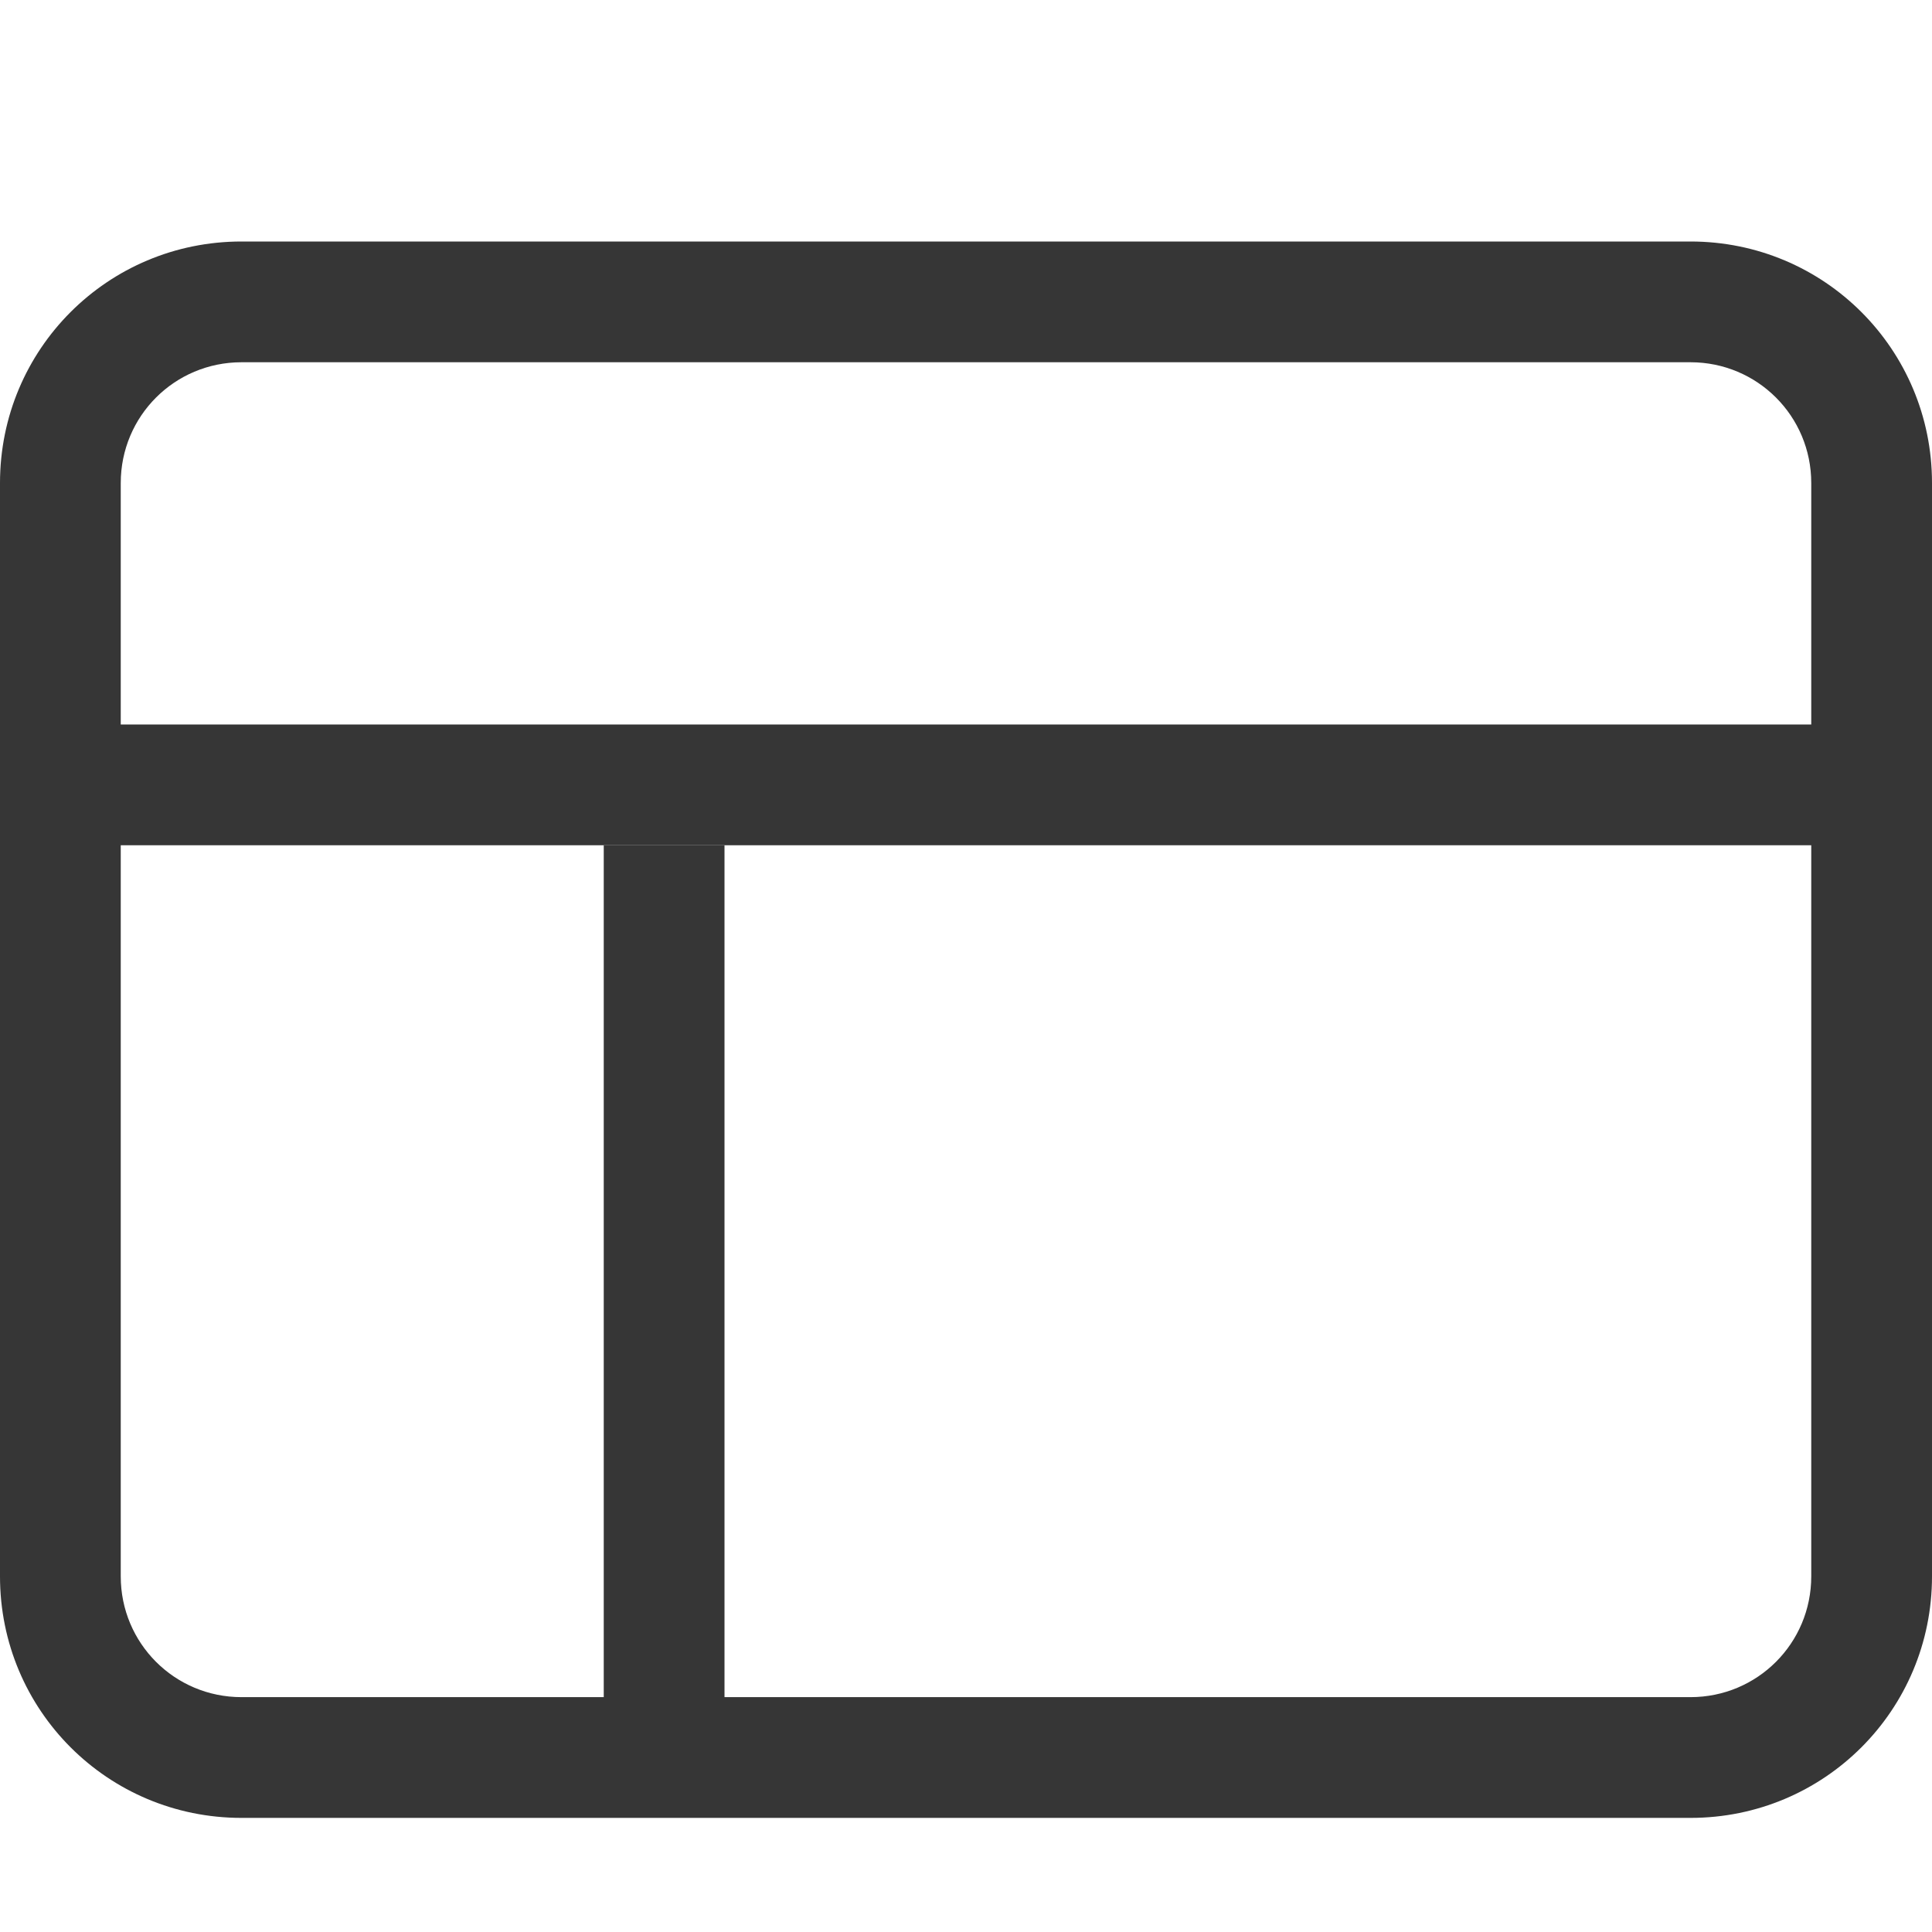
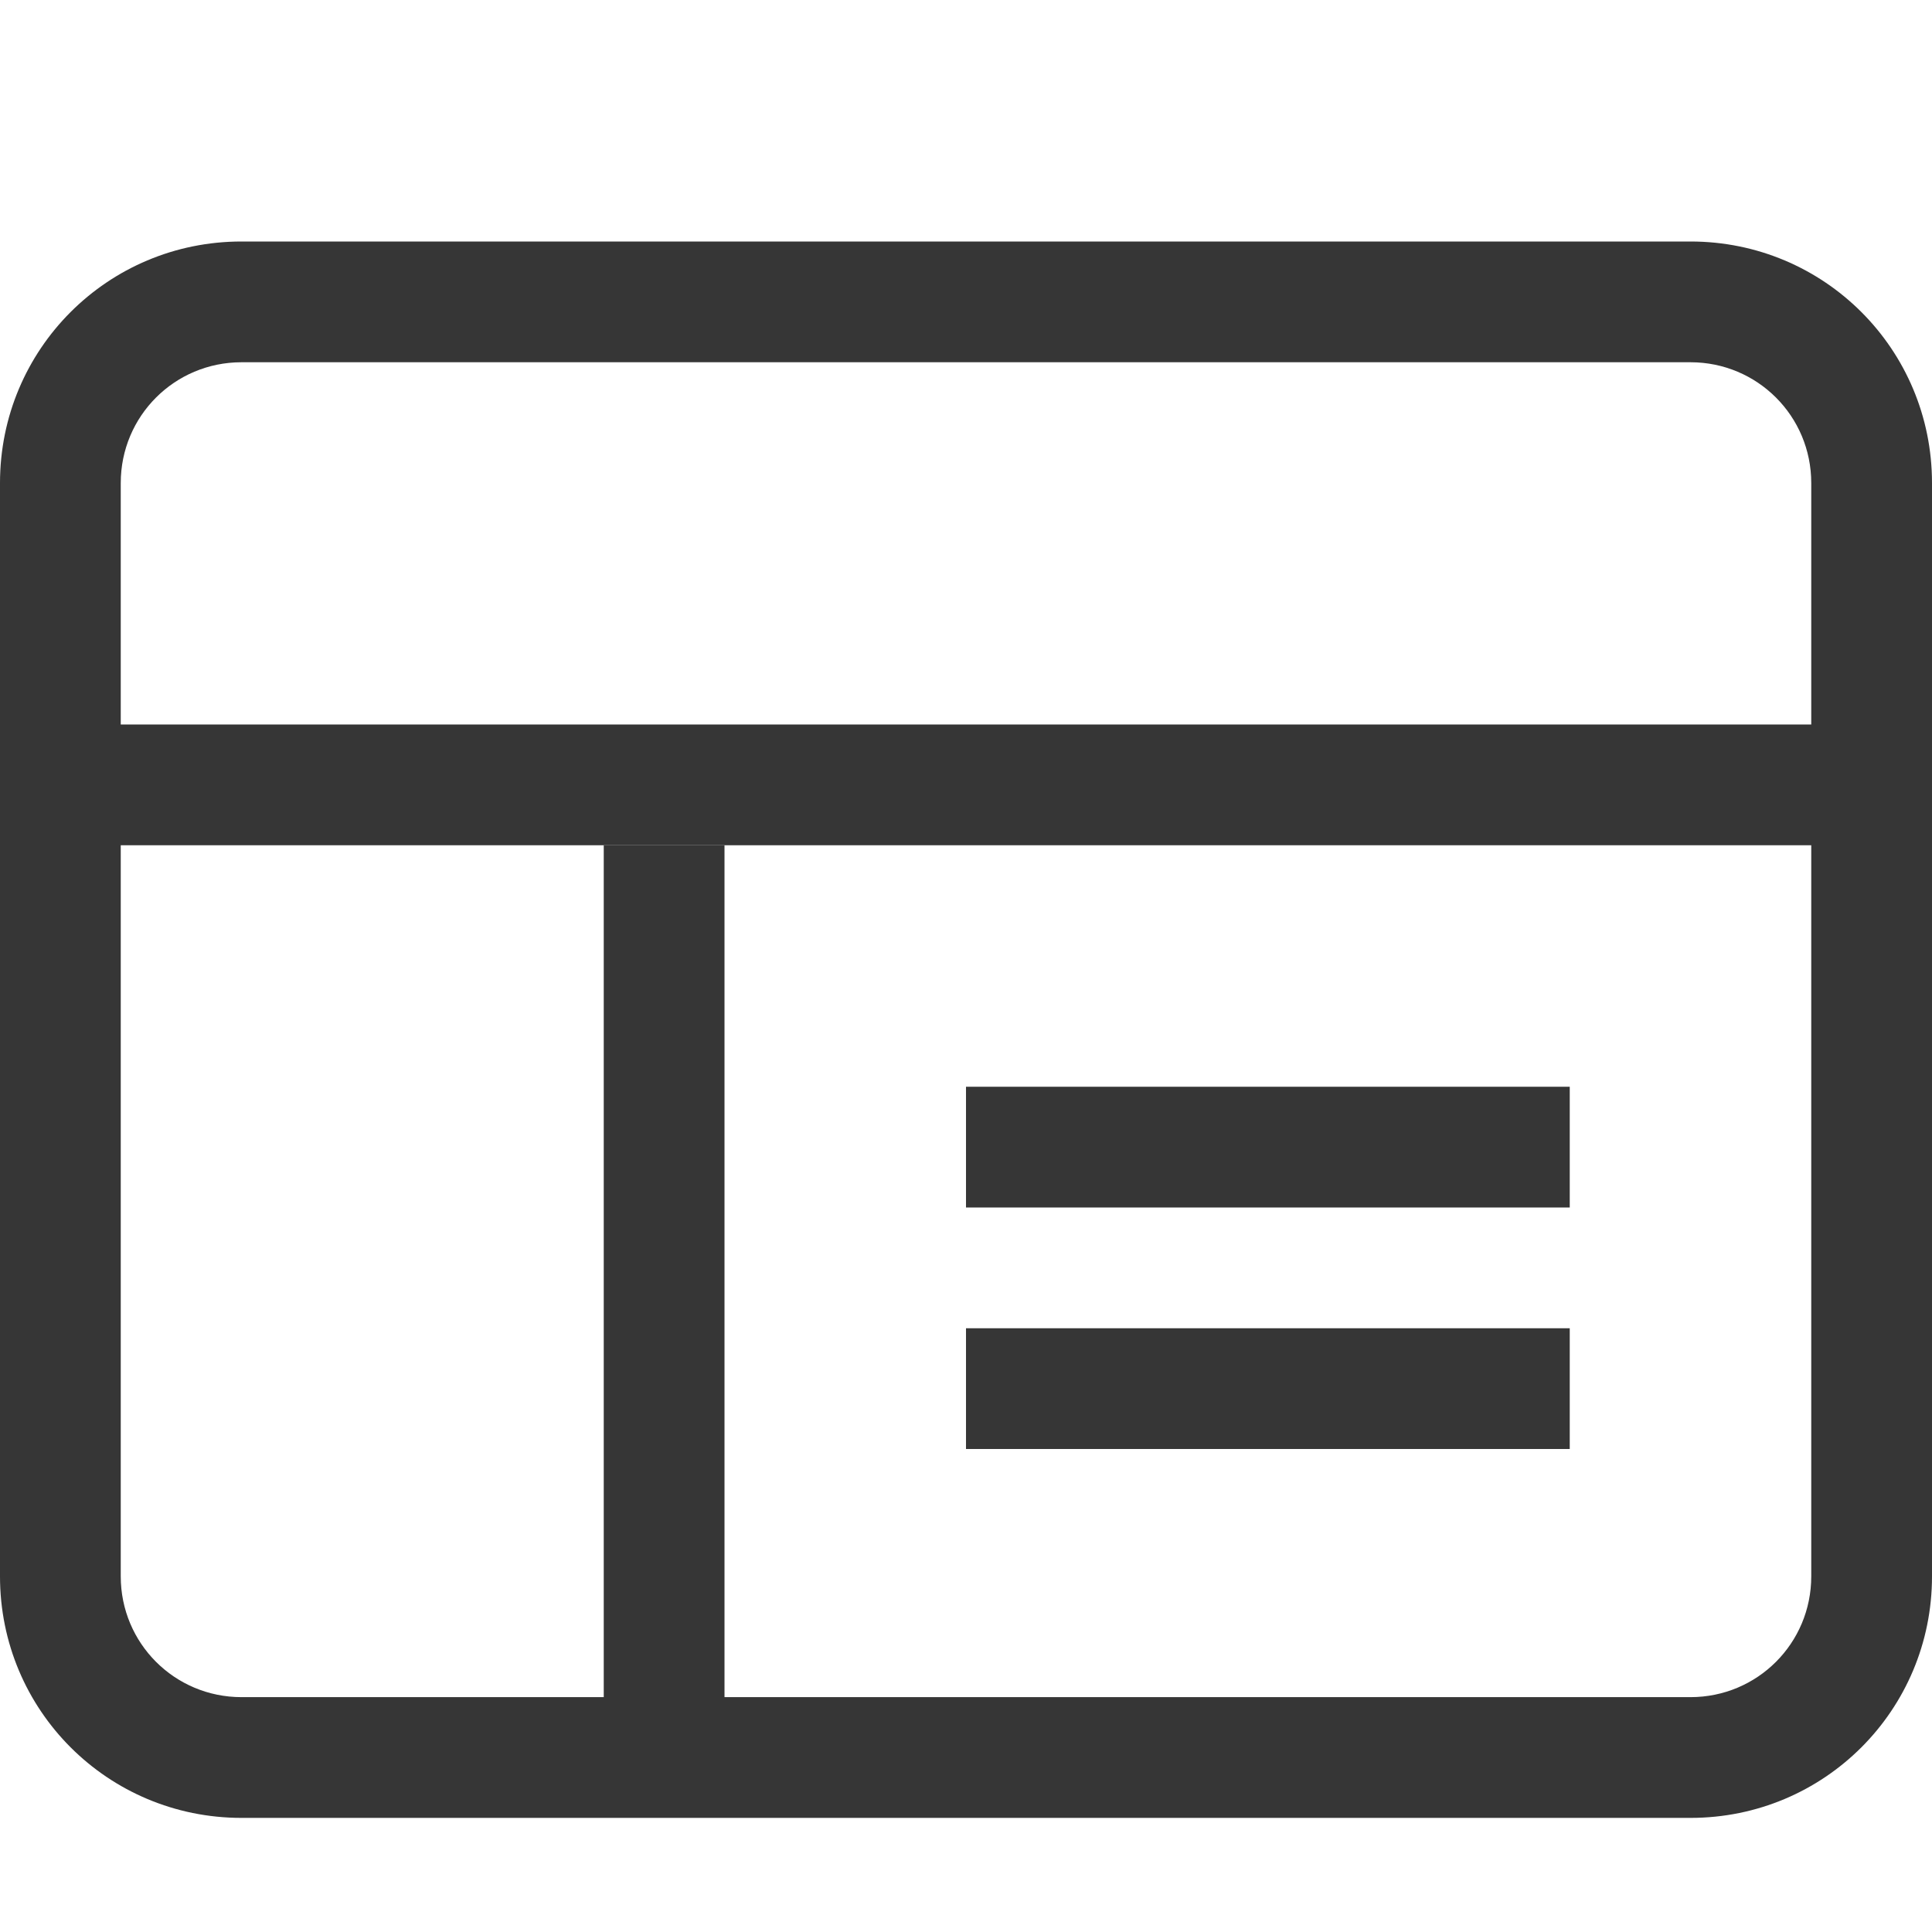
<svg xmlns="http://www.w3.org/2000/svg" version="1.1" viewBox="0 0 16 16">
  <defs>
    <style id="current-color-scheme" type="text/css">.ColorScheme-Text {
        color:#363636;
      }</style>
  </defs>
  <g class="ColorScheme-Text" fill="currentColor">
-     <path d="m2 2c-1.108 0-2 0.892-2 2v9.055c0 1.108 0.892 2 2 2h12c1.108 0 2-0.892 2-2v-9.055c0-1.108-0.892-2-2-2zm0 1h12c0.554 0 1 0.446 1 1v9.055c0 0.554-0.446 1-1 1h-12c-0.554 0-1-0.446-1-1v-9.055c0-0.554 0.446-1 1-1z" class="ColorScheme-Text" fill="currentColor" />
-     <rect transform="rotate(-90)" x="-7" y="2.7113e-15" width="1" height="16" ry="0" class="ColorScheme-Text" fill="currentColor" />
-     <rect x="5" y="7" width="1" height="7.76" ry="0" class="ColorScheme-Text" fill="currentColor" />
+     <path class="ColorScheme-Text" d="m2 2c-1.108 0-2 0.892-2 2v9.055c0 1.108 0.892 2 2 2h12c1.108 0 2-0.892 2-2v-9.055c0-1.108-0.892-2-2-2zm0 1h12c0.554 0 1 0.446 1 1v9.055c0 0.554-0.446 1-1 1h-12c-0.554 0-1-0.446-1-1v-9.055c0-0.554 0.446-1 1-1z" />
+     <rect class="ColorScheme-Text" transform="rotate(-90)" x="-7" y="2.7113e-15" width="1" height="16" ry="0" />
+     <rect class="ColorScheme-Text" x="5" y="7" width="1" height="7.76" ry="0" />
+     <rect class="ColorScheme-Text" transform="rotate(-90)" x="-10" y="8" width="1" height="5" ry="0" stroke-width=".559" />
+     <rect class="ColorScheme-Text" transform="rotate(-90)" x="-12" y="8" width="1" height="5" ry="0" stroke-width=".559" />
  </g>
</svg>
